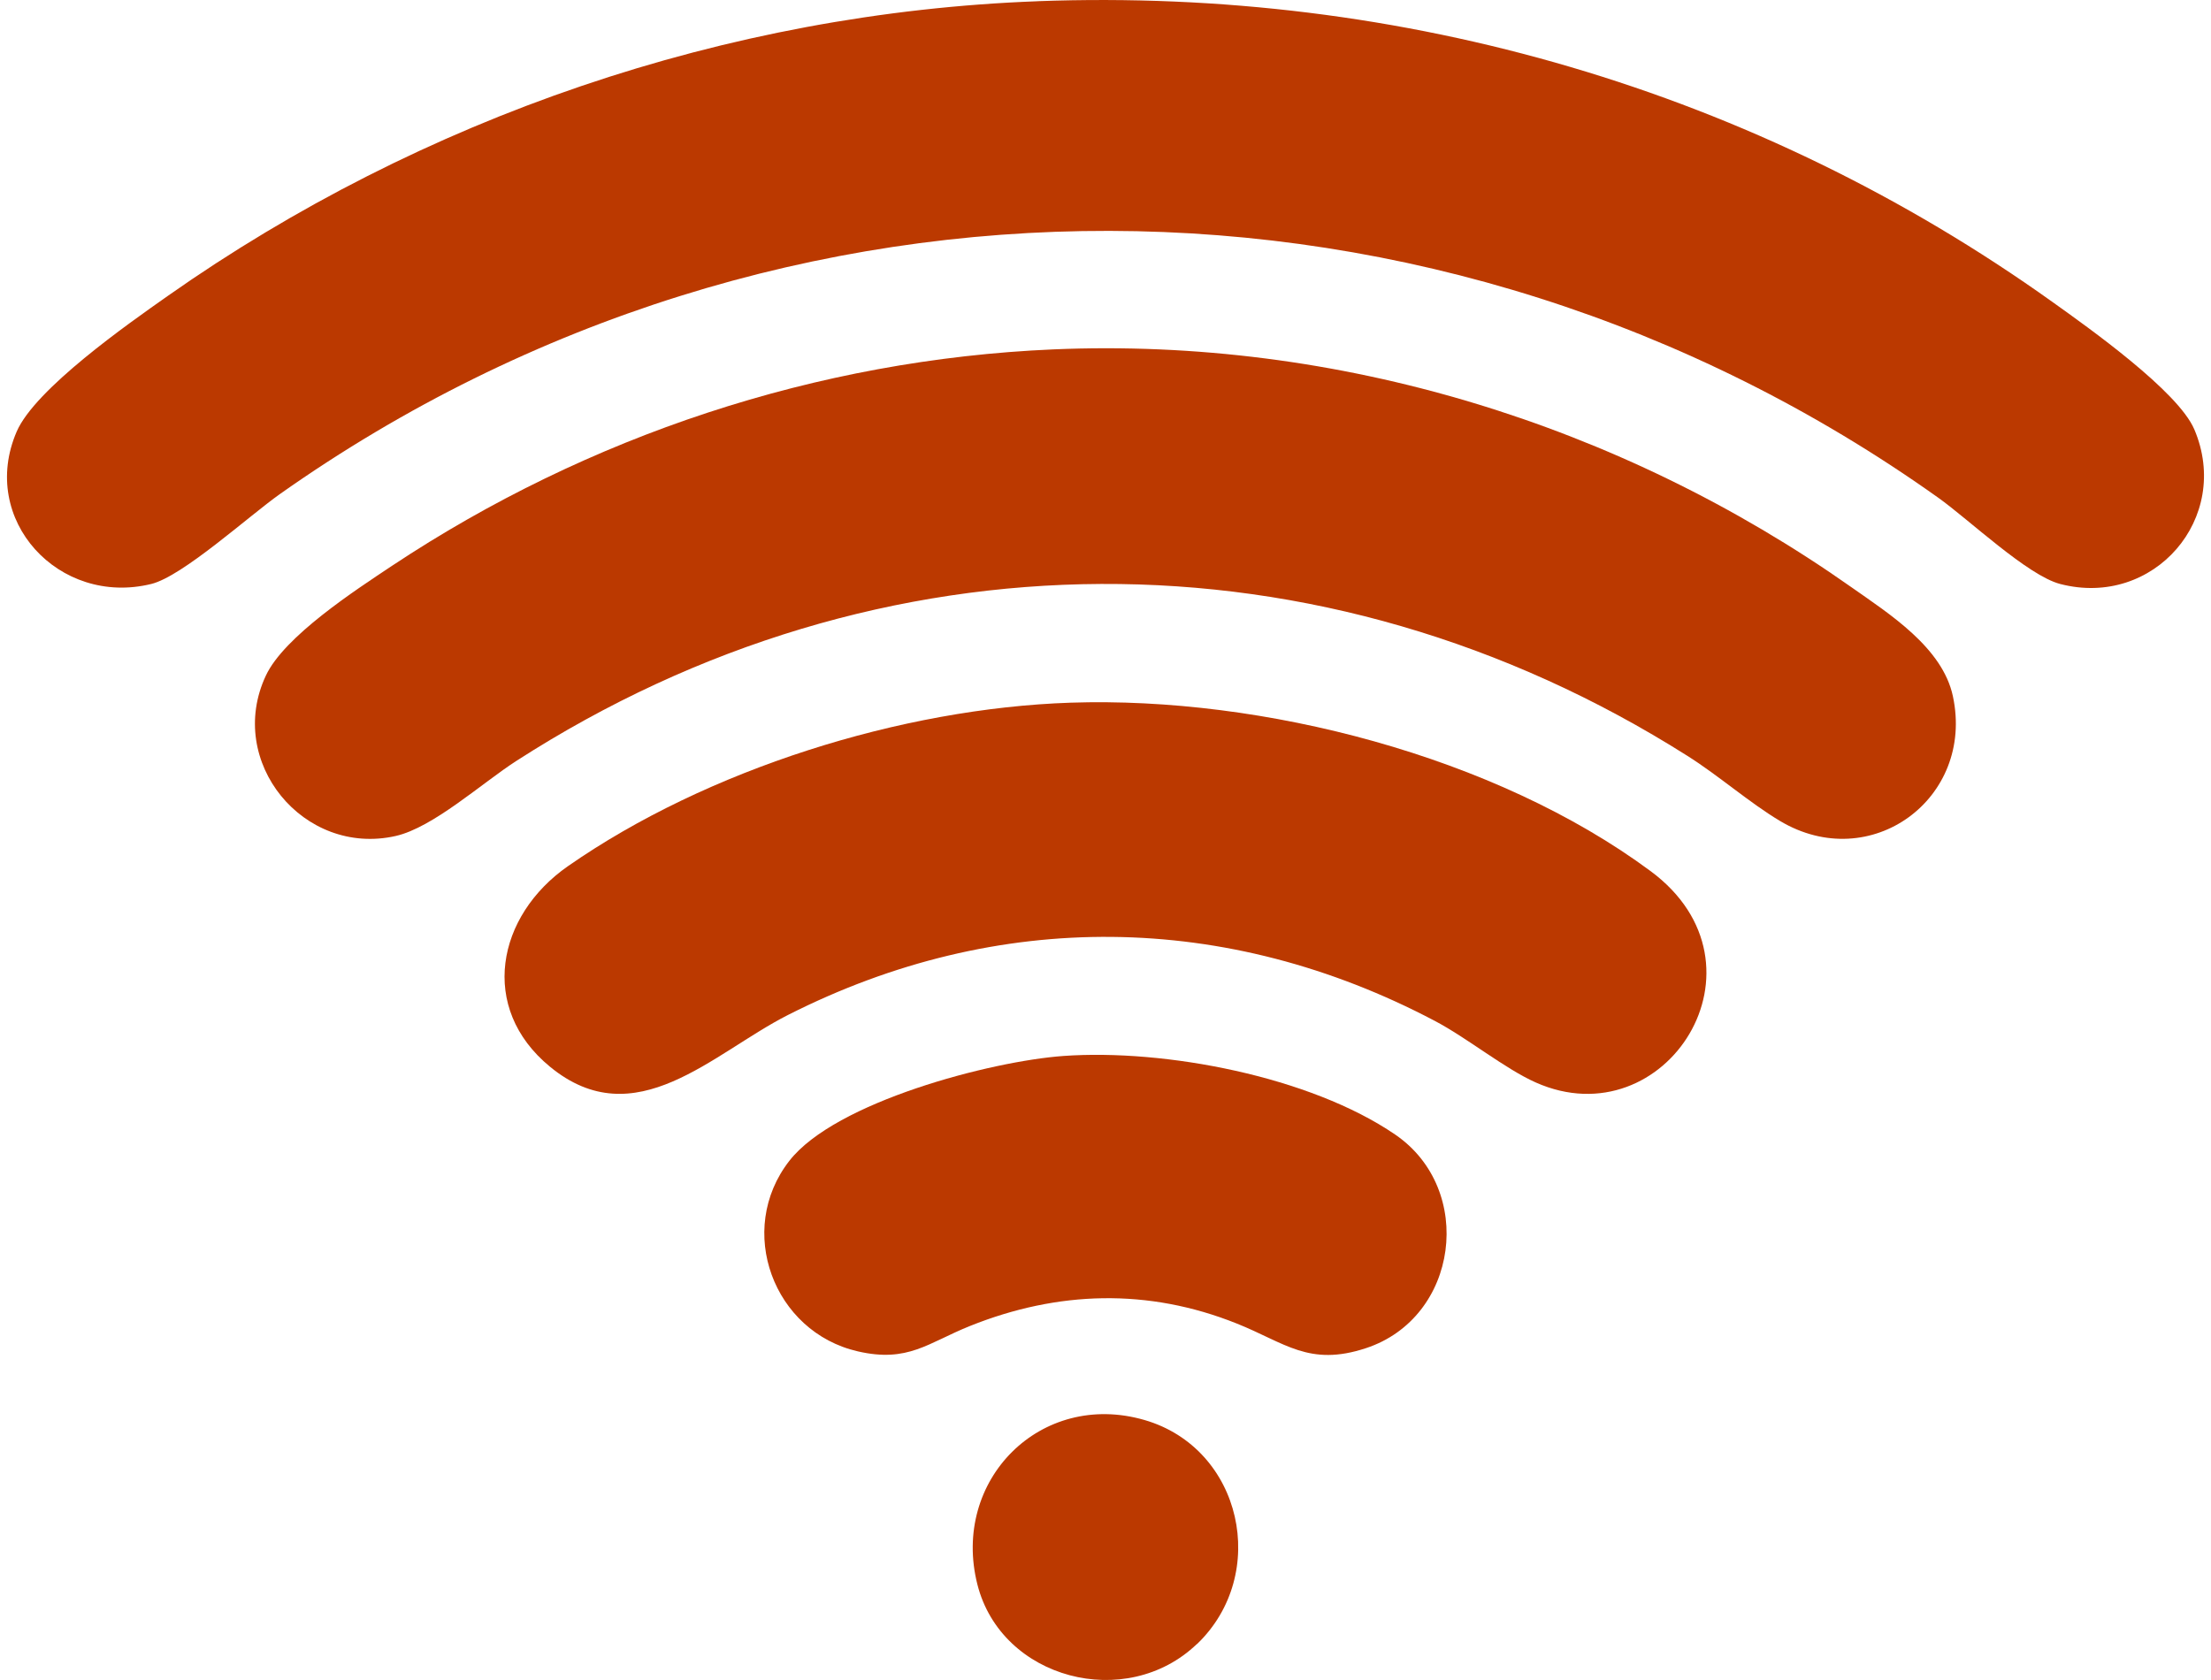
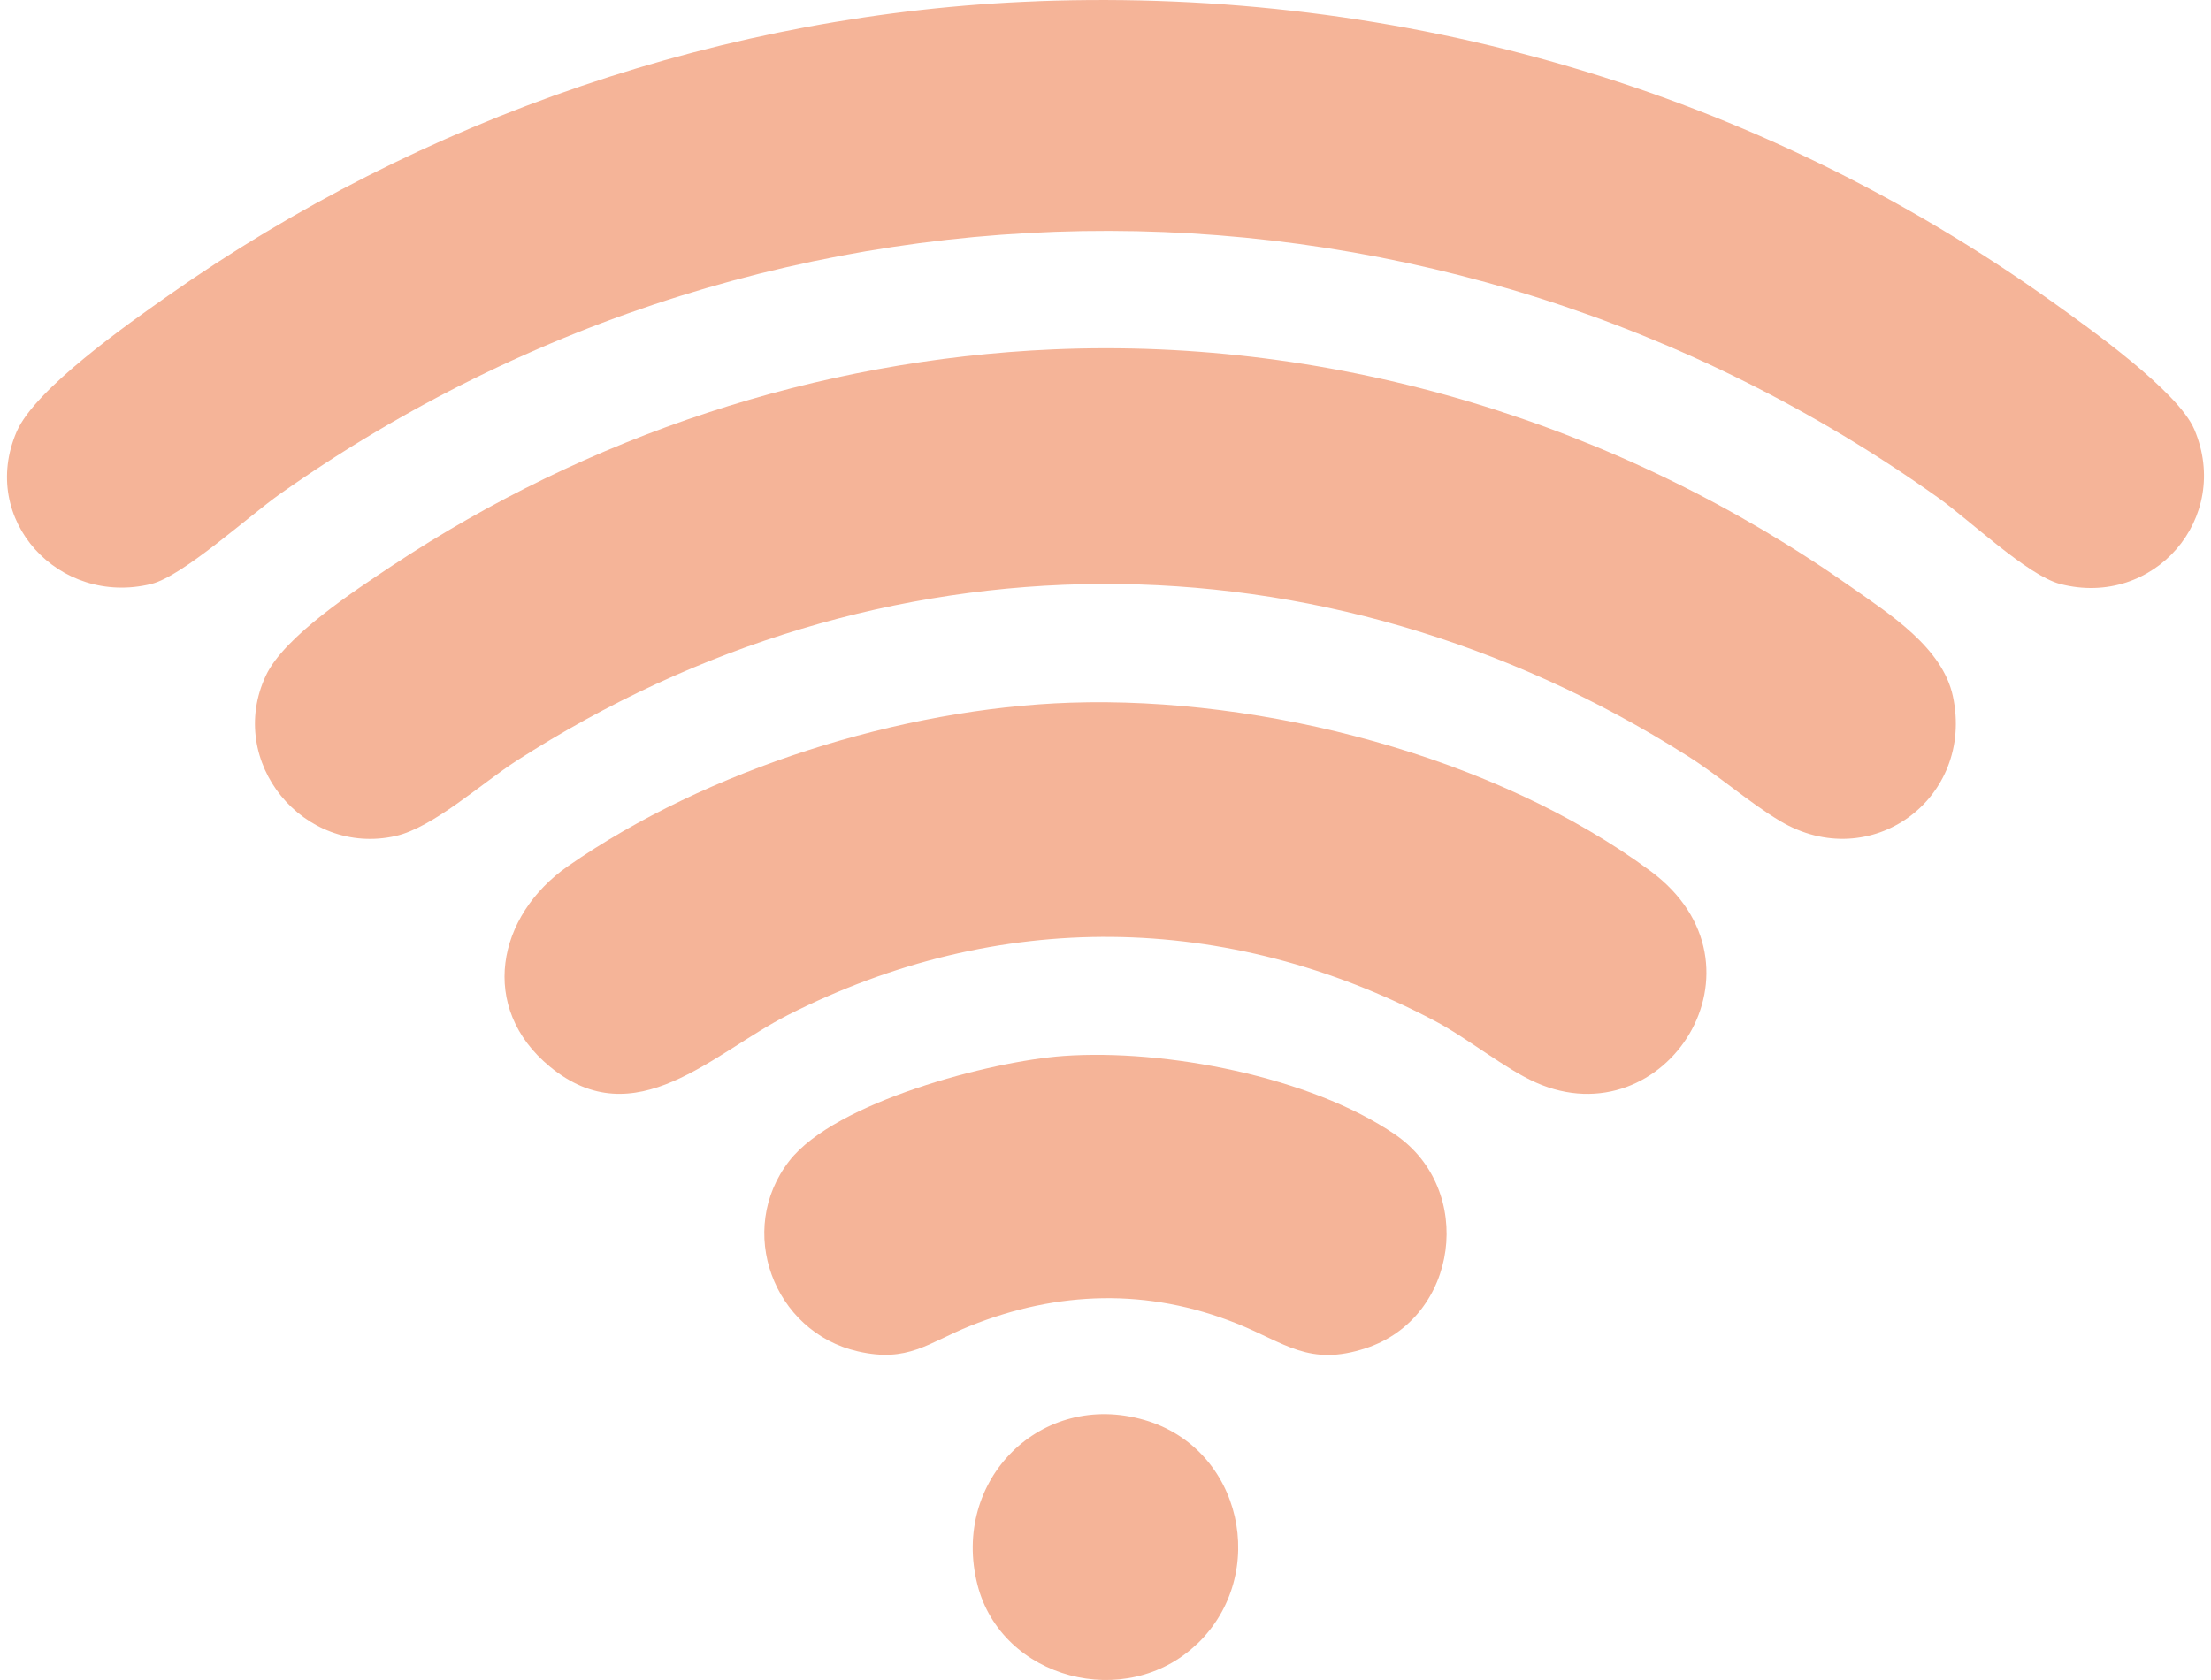
<svg xmlns="http://www.w3.org/2000/svg" width="50" height="38" viewBox="0 0 50 38" fill="none">
-   <path d="M23.468 0.027C31.725 -0.279 39.71 2.041 46.413 6.829C47.234 7.415 49.255 8.849 49.623 9.713C50.475 11.717 48.706 13.76 46.589 13.209C45.85 13.016 44.528 11.753 43.828 11.255C32.571 3.244 17.619 3.206 6.33 11.175C5.625 11.673 4.13 13.035 3.42 13.209C1.335 13.721 -0.484 11.757 0.377 9.763C0.793 8.799 2.89 7.329 3.799 6.69C9.526 2.664 16.439 0.288 23.468 0.028V0.027Z" fill="#BB3900" />
-   <path d="M23.814 7.903C30.251 7.626 36.629 9.593 41.862 13.278C42.731 13.889 43.928 14.647 44.163 15.747C44.66 18.064 42.3 19.794 40.251 18.568C39.559 18.154 38.867 17.543 38.158 17.096C29.897 11.867 19.892 11.92 11.677 17.211C10.904 17.709 9.795 18.717 8.949 18.909C6.864 19.381 5.099 17.228 6.012 15.282C6.427 14.394 8.036 13.35 8.871 12.794C13.3 9.857 18.483 8.134 23.814 7.903Z" fill="#BB3900" />
-   <path d="M24.211 15.894C28.545 15.75 33.809 17.099 37.327 19.704C40.201 21.831 37.665 25.788 34.731 24.485C34.033 24.175 33.185 23.48 32.446 23.091C27.743 20.612 22.568 20.55 17.821 22.957C16.114 23.822 14.367 25.716 12.437 24.128C10.818 22.797 11.232 20.713 12.845 19.591C15.986 17.403 20.392 16.021 24.211 15.894Z" fill="#BB3900" />
-   <path d="M24.046 23.885C26.34 23.721 29.627 24.348 31.55 25.662C33.367 26.903 32.988 29.806 30.887 30.495C29.6 30.919 29.059 30.372 27.966 29.936C25.964 29.135 23.922 29.195 21.934 29.993C20.983 30.375 20.535 30.828 19.401 30.567C17.491 30.131 16.628 27.822 17.852 26.255C18.891 24.924 22.405 24.003 24.048 23.885H24.046Z" fill="#BB3900" />
-   <path d="M27.067 37.186C25.469 38.719 22.646 37.984 22.103 35.839C21.506 33.483 23.534 31.439 25.881 32.119C28.093 32.76 28.717 35.608 27.069 37.188L27.067 37.186Z" fill="#BB3900" />
+   <path d="M23.468 0.027C31.725 -0.279 39.71 2.041 46.413 6.829C47.234 7.415 49.255 8.849 49.623 9.713C50.475 11.717 48.706 13.76 46.589 13.209C45.85 13.016 44.528 11.753 43.828 11.255C32.571 3.244 17.619 3.206 6.33 11.175C5.625 11.673 4.13 13.035 3.42 13.209C1.335 13.721 -0.484 11.757 0.377 9.763C0.793 8.799 2.89 7.329 3.799 6.69C9.526 2.664 16.439 0.288 23.468 0.028V0.027Z" fill="#F5B498" />
+   <path d="M23.814 7.903C30.251 7.626 36.629 9.593 41.862 13.278C42.731 13.889 43.928 14.647 44.163 15.747C44.66 18.064 42.3 19.794 40.251 18.568C39.559 18.154 38.867 17.543 38.158 17.096C29.897 11.867 19.892 11.92 11.677 17.211C10.904 17.709 9.795 18.717 8.949 18.909C6.864 19.381 5.099 17.228 6.012 15.282C6.427 14.394 8.036 13.35 8.871 12.794C13.3 9.857 18.483 8.134 23.814 7.903Z" fill="#F5B498" />
+   <path d="M24.211 15.894C28.545 15.75 33.809 17.099 37.327 19.704C40.201 21.831 37.665 25.788 34.731 24.485C34.033 24.175 33.185 23.48 32.446 23.091C27.743 20.612 22.568 20.55 17.821 22.957C16.114 23.822 14.367 25.716 12.437 24.128C10.818 22.797 11.232 20.713 12.845 19.591C15.986 17.403 20.392 16.021 24.211 15.894Z" fill="#F5B498" />
+   <path d="M24.046 23.885C26.34 23.721 29.627 24.348 31.55 25.662C33.367 26.903 32.988 29.806 30.887 30.495C29.6 30.919 29.059 30.372 27.966 29.936C25.964 29.135 23.922 29.195 21.934 29.993C20.983 30.375 20.535 30.828 19.401 30.567C17.491 30.131 16.628 27.822 17.852 26.255C18.891 24.924 22.405 24.003 24.048 23.885H24.046Z" fill="#F5B498" />
+   <path d="M27.067 37.186C25.469 38.719 22.646 37.984 22.103 35.839C21.506 33.483 23.534 31.439 25.881 32.119C28.093 32.76 28.717 35.608 27.069 37.188L27.067 37.186Z" fill="#F5B498" />
</svg>
